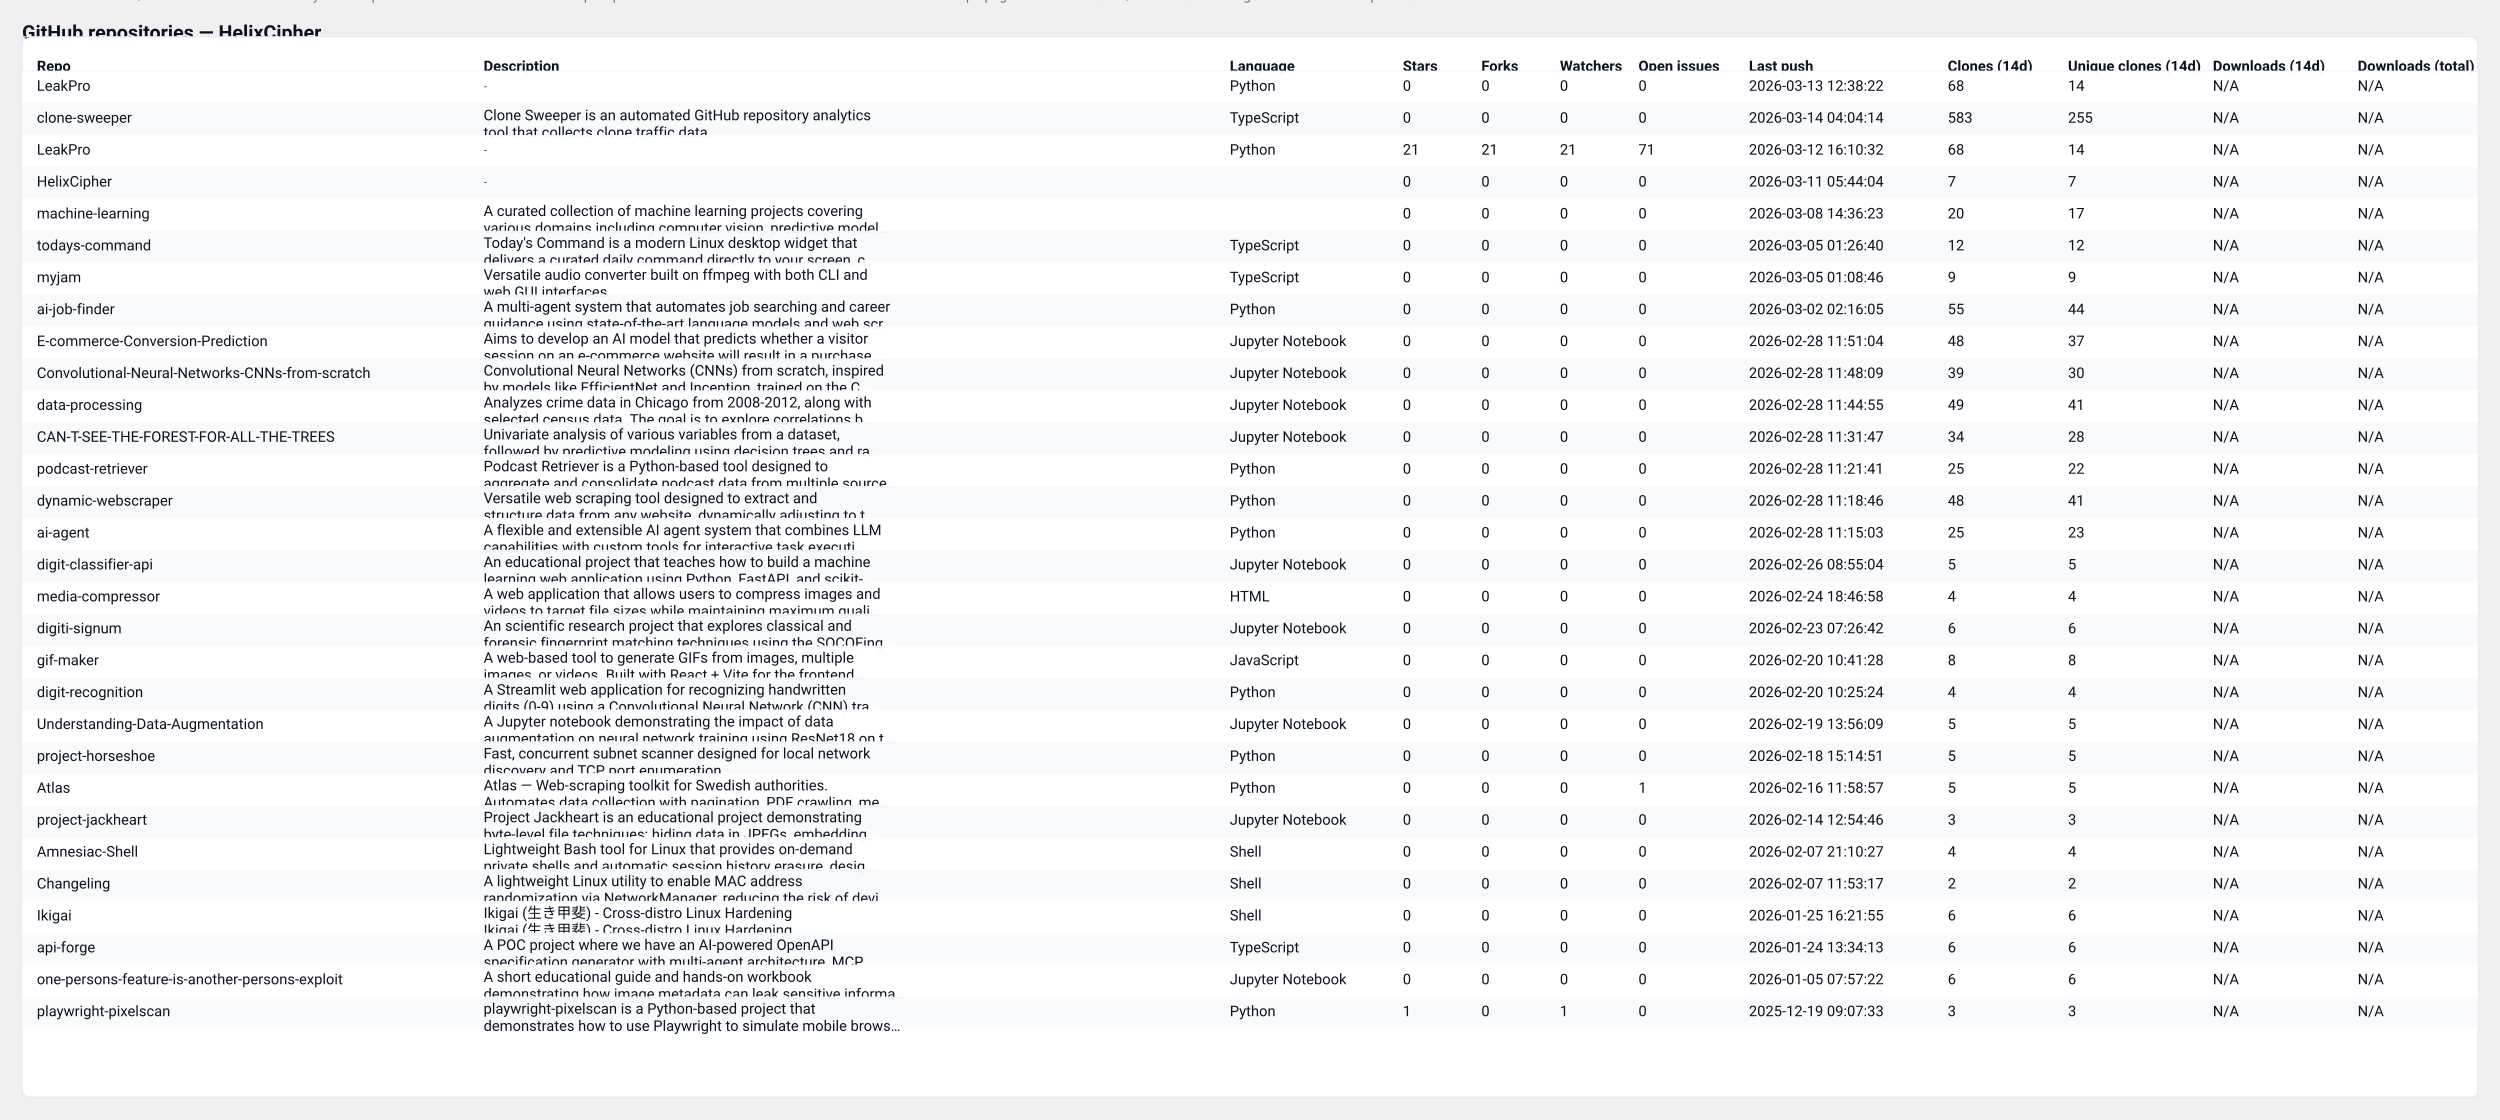
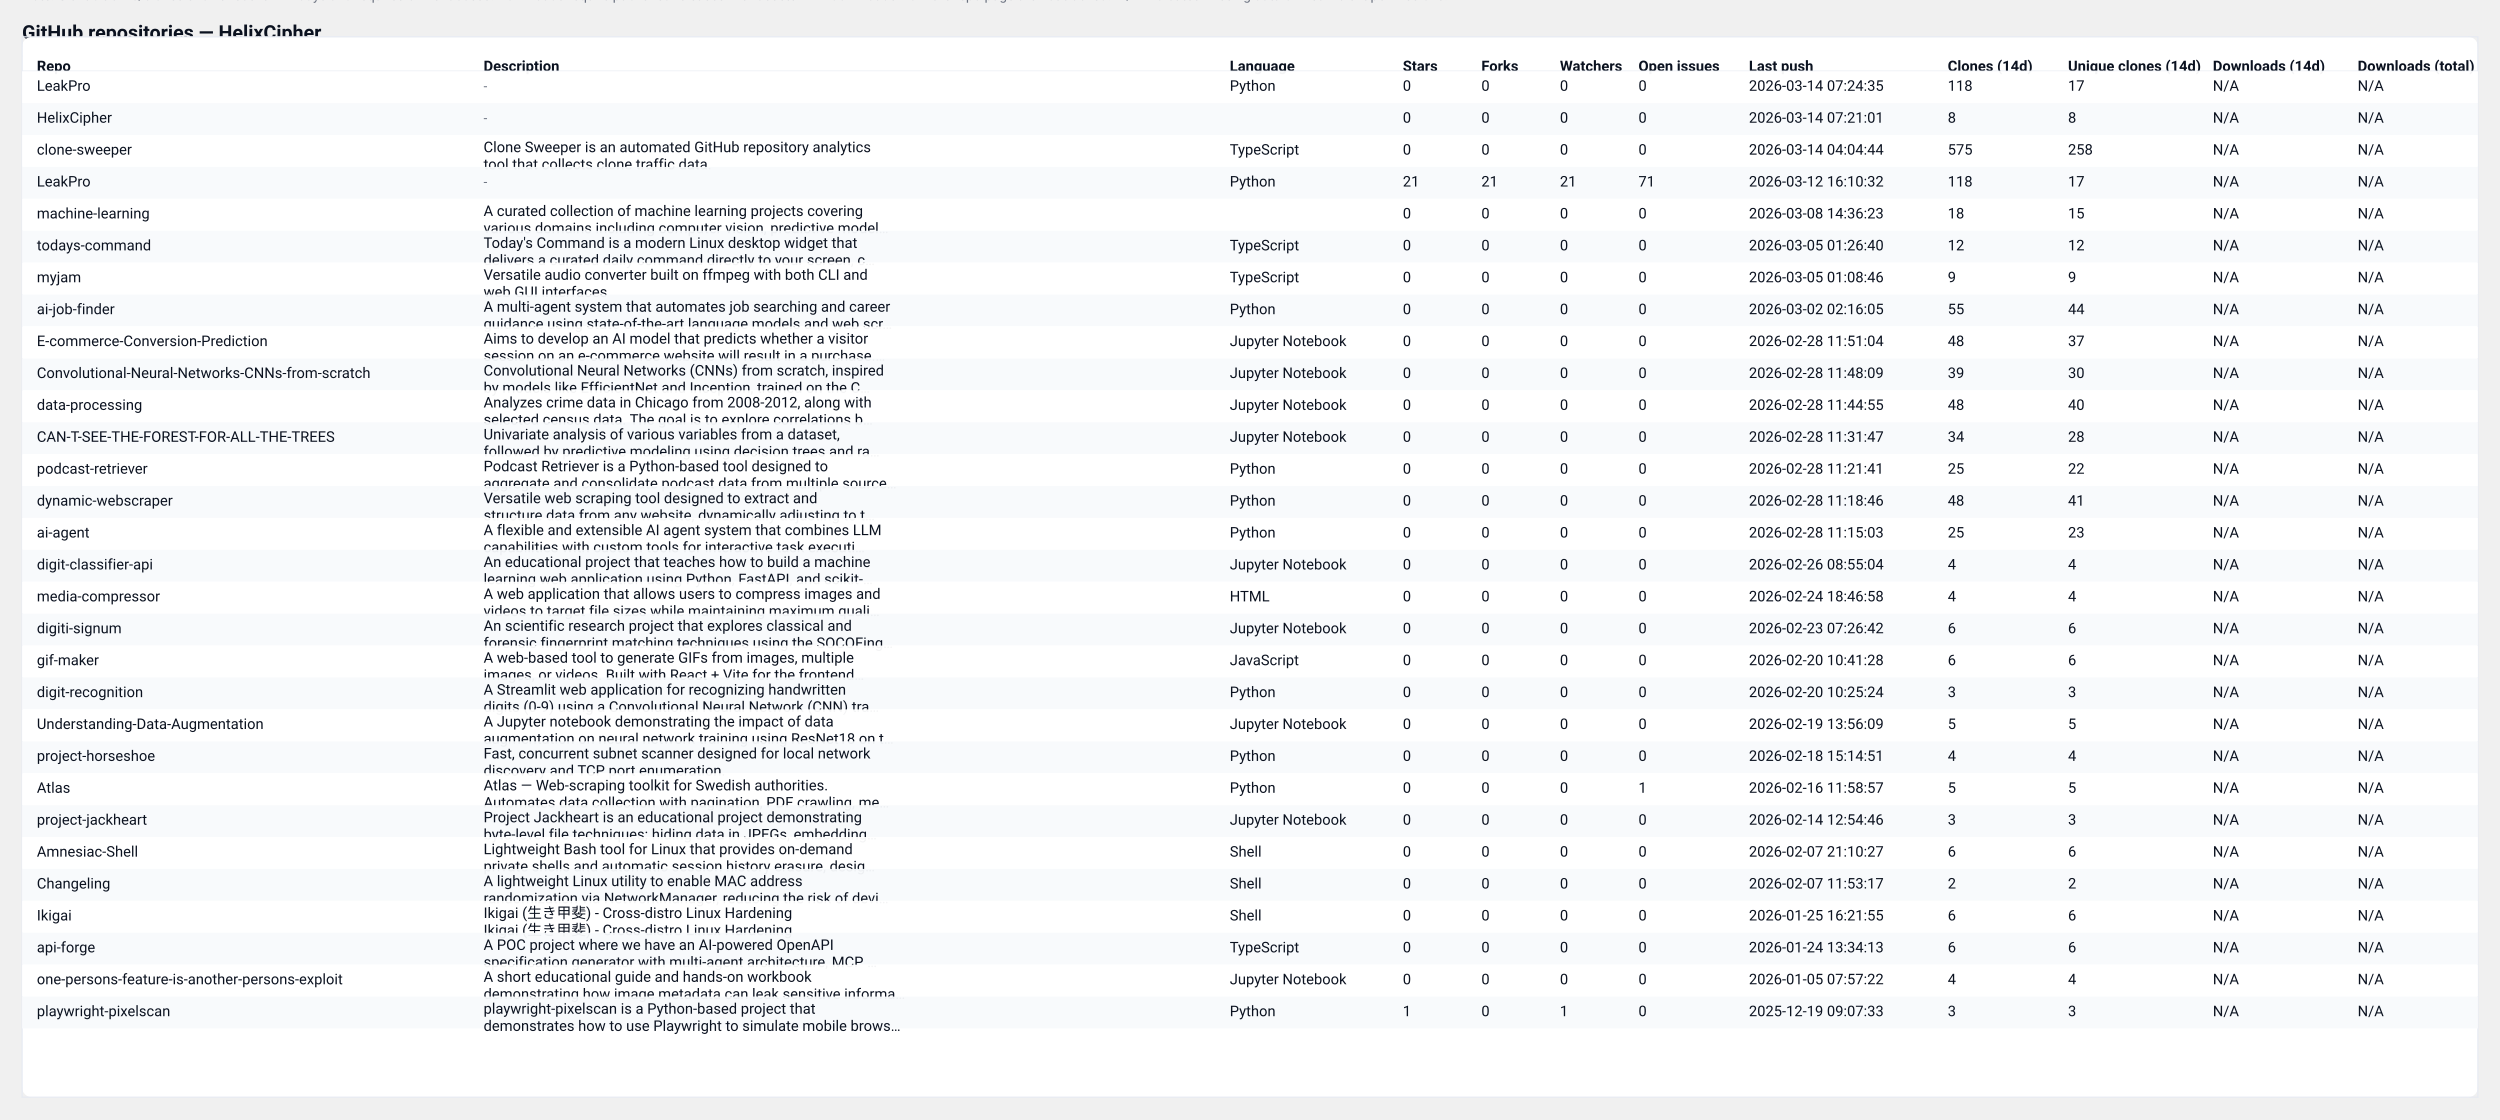
<svg xmlns="http://www.w3.org/2000/svg" width="2037" height="912" viewBox="0 0 2037 912" role="img" aria-label="GitHub repository clones table">
  <style>
  .card { font-family: "Segoe UI", Roboto, "Helvetica Neue", Arial, sans-serif; }
  .title { font-weight:700; font-size:16px; fill: #0b1220; }
  .meta  { font-size:12px; fill:#374151; opacity:0.9; }
  .th    { font-size:12px; font-weight:700; fill:#0b1220; }
  .td    { font-size:12px; fill:#0b1220; }
  .muted { font-size:11px; fill:#6b7280; }
  .row-even { fill: #ffffff; }
  .row-odd  { fill: #f8fafc; }
  .table-border { stroke: #e6eaf2; stroke-width: 1; fill: none; }
  @media (prefers-color-scheme: dark) {
    .title, .meta, .th, .td, .muted { fill: #ffffff; }
    .row-even { fill: #0b1220; }
    .row-odd  { fill: #071026; }
    .table-border { stroke: #0f172a; }
  }
</style>
  <text x="18" y="32" class="title card">GitHub repositories — HelixCipher</text>
-   <text x="18" y="50" class="meta card">Generated: 2026-03-14T04:04:43.339395Z · Mode: Public repos only · Repos: 30 · Clones: 1162 · Downloads: 0</text>
+   <text x="18" y="50" class="meta card">Generated: 2026-03-15T04:26:50.104805Z · Mode: Public repos only · Repos: 30 · Clones: 1247 · Downloads: 0</text>
  <rect x="18" y="30" width="2001" height="864" rx="8" class="row-even" />
  <rect x="18" y="30" width="2001" height="864" class="table-border" />
  <text x="30" y="58" class="th card">Repo</text>
  <text x="394" y="58" class="th card">Description</text>
  <text x="1002" y="58" class="th card">Language</text>
  <text x="1143" y="58" class="th card">Stars</text>
  <text x="1207" y="58" class="th card">Forks</text>
  <text x="1271" y="58" class="th card">Watchers</text>
  <text x="1335" y="58" class="th card">Open issues</text>
  <text x="1425" y="58" class="th card">Last push</text>
  <text x="1587" y="58" class="th card">Clones (14d)</text>
  <text x="1685" y="58" class="th card">Unique clones (14d)</text>
  <text x="1803" y="58" class="th card">Downloads (14d)</text>
  <text x="1921" y="58" class="th card">Downloads (total)</text>
  <line x1="18" y1="58" x2="2019" y2="58" stroke="#e6eaf2" />
  <rect x="18" y="58" width="2001" height="26" class="row-even" opacity="0.95" />
  <text x="30" y="74" class="td card">LeakPro</text>
  <text x="394" y="74" class="muted card">-</text>
  <text x="1002" y="74" class="td card">Python</text>
  <text x="1143" y="74" class="td card">0</text>
  <text x="1207" y="74" class="td card">0</text>
  <text x="1271" y="74" class="td card">0</text>
  <text x="1335" y="74" class="td card">0</text>
-   <text x="1425" y="74" class="td card">2026-03-13 12:38:22</text>
-   <text x="1587" y="74" class="td card">68</text>
-   <text x="1685" y="74" class="td card">14</text>
+   <text x="1425" y="74" class="td card">2026-03-14 07:24:35</text>
+   <text x="1587" y="74" class="td card">118</text>
+   <text x="1685" y="74" class="td card">17</text>
  <text x="1803" y="74" class="td card">N/A</text>
  <text x="1921" y="74" class="td card">N/A</text>
  <rect x="18" y="84" width="2001" height="26" class="row-odd" opacity="0.95" />
-   <text x="30" y="100" class="td card">clone-sweeper</text>
-   <text x="394" y="98" class="td card">Clone Sweeper is an automated GitHub repository analytics</text>
-   <text x="394" y="112" class="td card">tool that collects clone traffic data.</text>
-   <text x="1002" y="100" class="td card">TypeScript</text>
+   <text x="30" y="100" class="td card">HelixCipher</text>
+   <text x="394" y="100" class="muted card">-</text>
+   <text x="1002" y="100" class="td card" />
  <text x="1143" y="100" class="td card">0</text>
  <text x="1207" y="100" class="td card">0</text>
  <text x="1271" y="100" class="td card">0</text>
  <text x="1335" y="100" class="td card">0</text>
-   <text x="1425" y="100" class="td card">2026-03-14 04:04:14</text>
-   <text x="1587" y="100" class="td card">583</text>
-   <text x="1685" y="100" class="td card">255</text>
+   <text x="1425" y="100" class="td card">2026-03-14 07:21:01</text>
+   <text x="1587" y="100" class="td card">8</text>
+   <text x="1685" y="100" class="td card">8</text>
  <text x="1803" y="100" class="td card">N/A</text>
  <text x="1921" y="100" class="td card">N/A</text>
  <rect x="18" y="110" width="2001" height="26" class="row-even" opacity="0.95" />
-   <text x="30" y="126" class="td card">LeakPro</text>
-   <text x="394" y="126" class="muted card">-</text>
-   <text x="1002" y="126" class="td card">Python</text>
-   <text x="1143" y="126" class="td card">21</text>
-   <text x="1207" y="126" class="td card">21</text>
-   <text x="1271" y="126" class="td card">21</text>
-   <text x="1335" y="126" class="td card">71</text>
-   <text x="1425" y="126" class="td card">2026-03-12 16:10:32</text>
-   <text x="1587" y="126" class="td card">68</text>
-   <text x="1685" y="126" class="td card">14</text>
+   <text x="30" y="126" class="td card">clone-sweeper</text>
+   <text x="394" y="124" class="td card">Clone Sweeper is an automated GitHub repository analytics</text>
+   <text x="394" y="138" class="td card">tool that collects clone traffic data.</text>
+   <text x="1002" y="126" class="td card">TypeScript</text>
+   <text x="1143" y="126" class="td card">0</text>
+   <text x="1207" y="126" class="td card">0</text>
+   <text x="1271" y="126" class="td card">0</text>
+   <text x="1335" y="126" class="td card">0</text>
+   <text x="1425" y="126" class="td card">2026-03-14 04:04:44</text>
+   <text x="1587" y="126" class="td card">575</text>
+   <text x="1685" y="126" class="td card">258</text>
  <text x="1803" y="126" class="td card">N/A</text>
  <text x="1921" y="126" class="td card">N/A</text>
  <rect x="18" y="136" width="2001" height="26" class="row-odd" opacity="0.95" />
-   <text x="30" y="152" class="td card">HelixCipher</text>
+   <text x="30" y="152" class="td card">LeakPro</text>
  <text x="394" y="152" class="muted card">-</text>
-   <text x="1002" y="152" class="td card" />
-   <text x="1143" y="152" class="td card">0</text>
-   <text x="1207" y="152" class="td card">0</text>
-   <text x="1271" y="152" class="td card">0</text>
-   <text x="1335" y="152" class="td card">0</text>
-   <text x="1425" y="152" class="td card">2026-03-11 05:44:04</text>
-   <text x="1587" y="152" class="td card">7</text>
-   <text x="1685" y="152" class="td card">7</text>
+   <text x="1002" y="152" class="td card">Python</text>
+   <text x="1143" y="152" class="td card">21</text>
+   <text x="1207" y="152" class="td card">21</text>
+   <text x="1271" y="152" class="td card">21</text>
+   <text x="1335" y="152" class="td card">71</text>
+   <text x="1425" y="152" class="td card">2026-03-12 16:10:32</text>
+   <text x="1587" y="152" class="td card">118</text>
+   <text x="1685" y="152" class="td card">17</text>
  <text x="1803" y="152" class="td card">N/A</text>
  <text x="1921" y="152" class="td card">N/A</text>
  <rect x="18" y="162" width="2001" height="26" class="row-even" opacity="0.95" />
  <text x="30" y="178" class="td card">machine-learning</text>
  <text x="394" y="176" class="td card">A curated collection of machine learning projects covering</text>
  <text x="394" y="190" class="td card">various domains including computer vision, predictive model…</text>
  <text x="1002" y="178" class="td card" />
  <text x="1143" y="178" class="td card">0</text>
  <text x="1207" y="178" class="td card">0</text>
  <text x="1271" y="178" class="td card">0</text>
  <text x="1335" y="178" class="td card">0</text>
  <text x="1425" y="178" class="td card">2026-03-08 14:36:23</text>
-   <text x="1587" y="178" class="td card">20</text>
-   <text x="1685" y="178" class="td card">17</text>
+   <text x="1587" y="178" class="td card">18</text>
+   <text x="1685" y="178" class="td card">15</text>
  <text x="1803" y="178" class="td card">N/A</text>
  <text x="1921" y="178" class="td card">N/A</text>
  <rect x="18" y="188" width="2001" height="26" class="row-odd" opacity="0.95" />
  <text x="30" y="204" class="td card">todays-command</text>
  <text x="394" y="202" class="td card">Today's Command is a modern Linux desktop widget that</text>
  <text x="394" y="216" class="td card">delivers a curated daily command directly to your screen, c…</text>
  <text x="1002" y="204" class="td card">TypeScript</text>
  <text x="1143" y="204" class="td card">0</text>
  <text x="1207" y="204" class="td card">0</text>
  <text x="1271" y="204" class="td card">0</text>
  <text x="1335" y="204" class="td card">0</text>
  <text x="1425" y="204" class="td card">2026-03-05 01:26:40</text>
  <text x="1587" y="204" class="td card">12</text>
  <text x="1685" y="204" class="td card">12</text>
  <text x="1803" y="204" class="td card">N/A</text>
  <text x="1921" y="204" class="td card">N/A</text>
  <rect x="18" y="214" width="2001" height="26" class="row-even" opacity="0.95" />
  <text x="30" y="230" class="td card">myjam</text>
  <text x="394" y="228" class="td card">Versatile audio converter built on ffmpeg with both CLI and</text>
  <text x="394" y="242" class="td card">web GUI interfaces</text>
  <text x="1002" y="230" class="td card">TypeScript</text>
  <text x="1143" y="230" class="td card">0</text>
  <text x="1207" y="230" class="td card">0</text>
  <text x="1271" y="230" class="td card">0</text>
  <text x="1335" y="230" class="td card">0</text>
  <text x="1425" y="230" class="td card">2026-03-05 01:08:46</text>
  <text x="1587" y="230" class="td card">9</text>
  <text x="1685" y="230" class="td card">9</text>
  <text x="1803" y="230" class="td card">N/A</text>
  <text x="1921" y="230" class="td card">N/A</text>
  <rect x="18" y="240" width="2001" height="26" class="row-odd" opacity="0.95" />
  <text x="30" y="256" class="td card">ai-job-finder</text>
  <text x="394" y="254" class="td card">A multi-agent system that automates job searching and career</text>
  <text x="394" y="268" class="td card">guidance using state-of-the-art language models and web scr…</text>
  <text x="1002" y="256" class="td card">Python</text>
  <text x="1143" y="256" class="td card">0</text>
  <text x="1207" y="256" class="td card">0</text>
  <text x="1271" y="256" class="td card">0</text>
  <text x="1335" y="256" class="td card">0</text>
  <text x="1425" y="256" class="td card">2026-03-02 02:16:05</text>
  <text x="1587" y="256" class="td card">55</text>
  <text x="1685" y="256" class="td card">44</text>
  <text x="1803" y="256" class="td card">N/A</text>
  <text x="1921" y="256" class="td card">N/A</text>
  <rect x="18" y="266" width="2001" height="26" class="row-even" opacity="0.95" />
  <text x="30" y="282" class="td card">E-commerce-Conversion-Prediction</text>
  <text x="394" y="280" class="td card">Aims to develop an AI model that predicts whether a visitor</text>
  <text x="394" y="294" class="td card">session on an e-commerce website will result in a purchase.…</text>
  <text x="1002" y="282" class="td card">Jupyter Notebook</text>
  <text x="1143" y="282" class="td card">0</text>
  <text x="1207" y="282" class="td card">0</text>
  <text x="1271" y="282" class="td card">0</text>
  <text x="1335" y="282" class="td card">0</text>
  <text x="1425" y="282" class="td card">2026-02-28 11:51:04</text>
  <text x="1587" y="282" class="td card">48</text>
  <text x="1685" y="282" class="td card">37</text>
  <text x="1803" y="282" class="td card">N/A</text>
  <text x="1921" y="282" class="td card">N/A</text>
  <rect x="18" y="292" width="2001" height="26" class="row-odd" opacity="0.95" />
  <text x="30" y="308" class="td card">Convolutional-Neural-Networks-CNNs-from-scratch</text>
  <text x="394" y="306" class="td card">Convolutional Neural Networks (CNNs) from scratch, inspired</text>
  <text x="394" y="320" class="td card">by models like EfficientNet and Inception, trained on the C…</text>
  <text x="1002" y="308" class="td card">Jupyter Notebook</text>
  <text x="1143" y="308" class="td card">0</text>
  <text x="1207" y="308" class="td card">0</text>
  <text x="1271" y="308" class="td card">0</text>
  <text x="1335" y="308" class="td card">0</text>
  <text x="1425" y="308" class="td card">2026-02-28 11:48:09</text>
  <text x="1587" y="308" class="td card">39</text>
  <text x="1685" y="308" class="td card">30</text>
  <text x="1803" y="308" class="td card">N/A</text>
  <text x="1921" y="308" class="td card">N/A</text>
  <rect x="18" y="318" width="2001" height="26" class="row-even" opacity="0.95" />
  <text x="30" y="334" class="td card">data-processing</text>
  <text x="394" y="332" class="td card">Analyzes crime data in Chicago from 2008-2012, along with</text>
  <text x="394" y="346" class="td card">selected census data. The goal is to explore correlations b…</text>
  <text x="1002" y="334" class="td card">Jupyter Notebook</text>
  <text x="1143" y="334" class="td card">0</text>
  <text x="1207" y="334" class="td card">0</text>
  <text x="1271" y="334" class="td card">0</text>
  <text x="1335" y="334" class="td card">0</text>
  <text x="1425" y="334" class="td card">2026-02-28 11:44:55</text>
-   <text x="1587" y="334" class="td card">49</text>
-   <text x="1685" y="334" class="td card">41</text>
+   <text x="1587" y="334" class="td card">48</text>
+   <text x="1685" y="334" class="td card">40</text>
  <text x="1803" y="334" class="td card">N/A</text>
  <text x="1921" y="334" class="td card">N/A</text>
  <rect x="18" y="344" width="2001" height="26" class="row-odd" opacity="0.95" />
  <text x="30" y="360" class="td card">CAN-T-SEE-THE-FOREST-FOR-ALL-THE-TREES</text>
  <text x="394" y="358" class="td card">Univariate analysis of various variables from a dataset,</text>
  <text x="394" y="372" class="td card">followed by predictive modeling using decision trees and ra…</text>
  <text x="1002" y="360" class="td card">Jupyter Notebook</text>
  <text x="1143" y="360" class="td card">0</text>
  <text x="1207" y="360" class="td card">0</text>
  <text x="1271" y="360" class="td card">0</text>
  <text x="1335" y="360" class="td card">0</text>
  <text x="1425" y="360" class="td card">2026-02-28 11:31:47</text>
  <text x="1587" y="360" class="td card">34</text>
  <text x="1685" y="360" class="td card">28</text>
  <text x="1803" y="360" class="td card">N/A</text>
  <text x="1921" y="360" class="td card">N/A</text>
  <rect x="18" y="370" width="2001" height="26" class="row-even" opacity="0.95" />
  <text x="30" y="386" class="td card">podcast-retriever</text>
  <text x="394" y="384" class="td card">Podcast Retriever is a Python-based tool designed to</text>
  <text x="394" y="398" class="td card">aggregate and consolidate podcast data from multiple source…</text>
  <text x="1002" y="386" class="td card">Python</text>
  <text x="1143" y="386" class="td card">0</text>
  <text x="1207" y="386" class="td card">0</text>
  <text x="1271" y="386" class="td card">0</text>
  <text x="1335" y="386" class="td card">0</text>
  <text x="1425" y="386" class="td card">2026-02-28 11:21:41</text>
  <text x="1587" y="386" class="td card">25</text>
  <text x="1685" y="386" class="td card">22</text>
  <text x="1803" y="386" class="td card">N/A</text>
  <text x="1921" y="386" class="td card">N/A</text>
  <rect x="18" y="396" width="2001" height="26" class="row-odd" opacity="0.95" />
  <text x="30" y="412" class="td card">dynamic-webscraper</text>
  <text x="394" y="410" class="td card">Versatile web scraping tool designed to extract and</text>
  <text x="394" y="424" class="td card">structure data from any website, dynamically adjusting to t…</text>
  <text x="1002" y="412" class="td card">Python</text>
  <text x="1143" y="412" class="td card">0</text>
  <text x="1207" y="412" class="td card">0</text>
  <text x="1271" y="412" class="td card">0</text>
  <text x="1335" y="412" class="td card">0</text>
  <text x="1425" y="412" class="td card">2026-02-28 11:18:46</text>
  <text x="1587" y="412" class="td card">48</text>
  <text x="1685" y="412" class="td card">41</text>
  <text x="1803" y="412" class="td card">N/A</text>
  <text x="1921" y="412" class="td card">N/A</text>
  <rect x="18" y="422" width="2001" height="26" class="row-even" opacity="0.95" />
  <text x="30" y="438" class="td card">ai-agent</text>
  <text x="394" y="436" class="td card">A flexible and extensible AI agent system that combines LLM</text>
  <text x="394" y="450" class="td card">capabilities with custom tools for interactive task executi…</text>
  <text x="1002" y="438" class="td card">Python</text>
  <text x="1143" y="438" class="td card">0</text>
  <text x="1207" y="438" class="td card">0</text>
  <text x="1271" y="438" class="td card">0</text>
  <text x="1335" y="438" class="td card">0</text>
  <text x="1425" y="438" class="td card">2026-02-28 11:15:03</text>
  <text x="1587" y="438" class="td card">25</text>
  <text x="1685" y="438" class="td card">23</text>
  <text x="1803" y="438" class="td card">N/A</text>
  <text x="1921" y="438" class="td card">N/A</text>
  <rect x="18" y="448" width="2001" height="26" class="row-odd" opacity="0.95" />
  <text x="30" y="464" class="td card">digit-classifier-api</text>
  <text x="394" y="462" class="td card">An educational project that teaches how to build a machine</text>
  <text x="394" y="476" class="td card">learning web application using Python, FastAPI, and scikit-…</text>
  <text x="1002" y="464" class="td card">Jupyter Notebook</text>
  <text x="1143" y="464" class="td card">0</text>
  <text x="1207" y="464" class="td card">0</text>
  <text x="1271" y="464" class="td card">0</text>
  <text x="1335" y="464" class="td card">0</text>
  <text x="1425" y="464" class="td card">2026-02-26 08:55:04</text>
-   <text x="1587" y="464" class="td card">5</text>
-   <text x="1685" y="464" class="td card">5</text>
+   <text x="1587" y="464" class="td card">4</text>
+   <text x="1685" y="464" class="td card">4</text>
  <text x="1803" y="464" class="td card">N/A</text>
  <text x="1921" y="464" class="td card">N/A</text>
  <rect x="18" y="474" width="2001" height="26" class="row-even" opacity="0.95" />
  <text x="30" y="490" class="td card">media-compressor</text>
  <text x="394" y="488" class="td card">A web application that allows users to compress images and</text>
  <text x="394" y="502" class="td card">videos to target file sizes while maintaining maximum quali…</text>
  <text x="1002" y="490" class="td card">HTML</text>
  <text x="1143" y="490" class="td card">0</text>
  <text x="1207" y="490" class="td card">0</text>
  <text x="1271" y="490" class="td card">0</text>
  <text x="1335" y="490" class="td card">0</text>
  <text x="1425" y="490" class="td card">2026-02-24 18:46:58</text>
  <text x="1587" y="490" class="td card">4</text>
  <text x="1685" y="490" class="td card">4</text>
  <text x="1803" y="490" class="td card">N/A</text>
  <text x="1921" y="490" class="td card">N/A</text>
  <rect x="18" y="500" width="2001" height="26" class="row-odd" opacity="0.95" />
  <text x="30" y="516" class="td card">digiti-signum</text>
  <text x="394" y="514" class="td card">An scientific research project that explores classical and</text>
  <text x="394" y="528" class="td card">forensic fingerprint matching techniques using the SOCOFing…</text>
  <text x="1002" y="516" class="td card">Jupyter Notebook</text>
  <text x="1143" y="516" class="td card">0</text>
  <text x="1207" y="516" class="td card">0</text>
  <text x="1271" y="516" class="td card">0</text>
  <text x="1335" y="516" class="td card">0</text>
  <text x="1425" y="516" class="td card">2026-02-23 07:26:42</text>
  <text x="1587" y="516" class="td card">6</text>
  <text x="1685" y="516" class="td card">6</text>
  <text x="1803" y="516" class="td card">N/A</text>
  <text x="1921" y="516" class="td card">N/A</text>
  <rect x="18" y="526" width="2001" height="26" class="row-even" opacity="0.95" />
  <text x="30" y="542" class="td card">gif-maker</text>
  <text x="394" y="540" class="td card">A web-based tool to generate GIFs from images, multiple</text>
  <text x="394" y="554" class="td card">images, or videos. Built with React + Vite for the frontend…</text>
  <text x="1002" y="542" class="td card">JavaScript</text>
  <text x="1143" y="542" class="td card">0</text>
  <text x="1207" y="542" class="td card">0</text>
  <text x="1271" y="542" class="td card">0</text>
  <text x="1335" y="542" class="td card">0</text>
  <text x="1425" y="542" class="td card">2026-02-20 10:41:28</text>
-   <text x="1587" y="542" class="td card">8</text>
-   <text x="1685" y="542" class="td card">8</text>
+   <text x="1587" y="542" class="td card">6</text>
+   <text x="1685" y="542" class="td card">6</text>
  <text x="1803" y="542" class="td card">N/A</text>
  <text x="1921" y="542" class="td card">N/A</text>
  <rect x="18" y="552" width="2001" height="26" class="row-odd" opacity="0.95" />
  <text x="30" y="568" class="td card">digit-recognition</text>
  <text x="394" y="566" class="td card">A Streamlit web application for recognizing handwritten</text>
  <text x="394" y="580" class="td card">digits (0-9) using a Convolutional Neural Network (CNN) tra…</text>
  <text x="1002" y="568" class="td card">Python</text>
  <text x="1143" y="568" class="td card">0</text>
  <text x="1207" y="568" class="td card">0</text>
  <text x="1271" y="568" class="td card">0</text>
  <text x="1335" y="568" class="td card">0</text>
  <text x="1425" y="568" class="td card">2026-02-20 10:25:24</text>
-   <text x="1587" y="568" class="td card">4</text>
-   <text x="1685" y="568" class="td card">4</text>
+   <text x="1587" y="568" class="td card">3</text>
+   <text x="1685" y="568" class="td card">3</text>
  <text x="1803" y="568" class="td card">N/A</text>
  <text x="1921" y="568" class="td card">N/A</text>
  <rect x="18" y="578" width="2001" height="26" class="row-even" opacity="0.95" />
  <text x="30" y="594" class="td card">Understanding-Data-Augmentation</text>
  <text x="394" y="592" class="td card">A Jupyter notebook demonstrating the impact of data</text>
  <text x="394" y="606" class="td card">augmentation on neural network training using ResNet18 on t…</text>
  <text x="1002" y="594" class="td card">Jupyter Notebook</text>
  <text x="1143" y="594" class="td card">0</text>
  <text x="1207" y="594" class="td card">0</text>
  <text x="1271" y="594" class="td card">0</text>
  <text x="1335" y="594" class="td card">0</text>
  <text x="1425" y="594" class="td card">2026-02-19 13:56:09</text>
  <text x="1587" y="594" class="td card">5</text>
  <text x="1685" y="594" class="td card">5</text>
  <text x="1803" y="594" class="td card">N/A</text>
  <text x="1921" y="594" class="td card">N/A</text>
  <rect x="18" y="604" width="2001" height="26" class="row-odd" opacity="0.95" />
  <text x="30" y="620" class="td card">project-horseshoe</text>
  <text x="394" y="618" class="td card">Fast, concurrent subnet scanner designed for local network</text>
  <text x="394" y="632" class="td card">discovery and TCP port enumeration.</text>
  <text x="1002" y="620" class="td card">Python</text>
  <text x="1143" y="620" class="td card">0</text>
  <text x="1207" y="620" class="td card">0</text>
  <text x="1271" y="620" class="td card">0</text>
  <text x="1335" y="620" class="td card">0</text>
  <text x="1425" y="620" class="td card">2026-02-18 15:14:51</text>
-   <text x="1587" y="620" class="td card">5</text>
-   <text x="1685" y="620" class="td card">5</text>
+   <text x="1587" y="620" class="td card">4</text>
+   <text x="1685" y="620" class="td card">4</text>
  <text x="1803" y="620" class="td card">N/A</text>
  <text x="1921" y="620" class="td card">N/A</text>
  <rect x="18" y="630" width="2001" height="26" class="row-even" opacity="0.95" />
  <text x="30" y="646" class="td card">Atlas</text>
  <text x="394" y="644" class="td card">Atlas — Web-scraping toolkit for Swedish authorities.</text>
  <text x="394" y="658" class="td card">Automates data collection with pagination, PDF crawling, me…</text>
  <text x="1002" y="646" class="td card">Python</text>
  <text x="1143" y="646" class="td card">0</text>
  <text x="1207" y="646" class="td card">0</text>
  <text x="1271" y="646" class="td card">0</text>
  <text x="1335" y="646" class="td card">1</text>
  <text x="1425" y="646" class="td card">2026-02-16 11:58:57</text>
  <text x="1587" y="646" class="td card">5</text>
  <text x="1685" y="646" class="td card">5</text>
  <text x="1803" y="646" class="td card">N/A</text>
  <text x="1921" y="646" class="td card">N/A</text>
  <rect x="18" y="656" width="2001" height="26" class="row-odd" opacity="0.95" />
  <text x="30" y="672" class="td card">project-jackheart</text>
  <text x="394" y="670" class="td card">Project Jackheart is an educational project demonstrating</text>
  <text x="394" y="684" class="td card">byte-level file techniques: hiding data in JPEGs, embedding…</text>
  <text x="1002" y="672" class="td card">Jupyter Notebook</text>
  <text x="1143" y="672" class="td card">0</text>
  <text x="1207" y="672" class="td card">0</text>
  <text x="1271" y="672" class="td card">0</text>
  <text x="1335" y="672" class="td card">0</text>
  <text x="1425" y="672" class="td card">2026-02-14 12:54:46</text>
  <text x="1587" y="672" class="td card">3</text>
  <text x="1685" y="672" class="td card">3</text>
  <text x="1803" y="672" class="td card">N/A</text>
  <text x="1921" y="672" class="td card">N/A</text>
  <rect x="18" y="682" width="2001" height="26" class="row-even" opacity="0.95" />
  <text x="30" y="698" class="td card">Amnesiac-Shell</text>
  <text x="394" y="696" class="td card">Lightweight Bash tool for Linux that provides on-demand</text>
  <text x="394" y="710" class="td card">private shells and automatic session history erasure, desig…</text>
  <text x="1002" y="698" class="td card">Shell</text>
  <text x="1143" y="698" class="td card">0</text>
  <text x="1207" y="698" class="td card">0</text>
  <text x="1271" y="698" class="td card">0</text>
  <text x="1335" y="698" class="td card">0</text>
  <text x="1425" y="698" class="td card">2026-02-07 21:10:27</text>
-   <text x="1587" y="698" class="td card">4</text>
-   <text x="1685" y="698" class="td card">4</text>
+   <text x="1587" y="698" class="td card">6</text>
+   <text x="1685" y="698" class="td card">6</text>
  <text x="1803" y="698" class="td card">N/A</text>
  <text x="1921" y="698" class="td card">N/A</text>
  <rect x="18" y="708" width="2001" height="26" class="row-odd" opacity="0.95" />
  <text x="30" y="724" class="td card">Changeling</text>
  <text x="394" y="722" class="td card">A lightweight Linux utility to enable MAC address</text>
  <text x="394" y="736" class="td card">randomization via NetworkManager, reducing the risk of devi…</text>
  <text x="1002" y="724" class="td card">Shell</text>
  <text x="1143" y="724" class="td card">0</text>
  <text x="1207" y="724" class="td card">0</text>
  <text x="1271" y="724" class="td card">0</text>
  <text x="1335" y="724" class="td card">0</text>
  <text x="1425" y="724" class="td card">2026-02-07 11:53:17</text>
  <text x="1587" y="724" class="td card">2</text>
  <text x="1685" y="724" class="td card">2</text>
  <text x="1803" y="724" class="td card">N/A</text>
  <text x="1921" y="724" class="td card">N/A</text>
  <rect x="18" y="734" width="2001" height="26" class="row-even" opacity="0.95" />
  <text x="30" y="750" class="td card">Ikigai</text>
  <text x="394" y="748" class="td card">Ikigai (生き甲斐) - Cross-distro Linux Hardening</text>
  <text x="394" y="762" class="td card">Ikigai (生き甲斐) - Cross-distro Linux Hardening</text>
  <text x="1002" y="750" class="td card">Shell</text>
  <text x="1143" y="750" class="td card">0</text>
  <text x="1207" y="750" class="td card">0</text>
  <text x="1271" y="750" class="td card">0</text>
  <text x="1335" y="750" class="td card">0</text>
  <text x="1425" y="750" class="td card">2026-01-25 16:21:55</text>
  <text x="1587" y="750" class="td card">6</text>
  <text x="1685" y="750" class="td card">6</text>
  <text x="1803" y="750" class="td card">N/A</text>
  <text x="1921" y="750" class="td card">N/A</text>
  <rect x="18" y="760" width="2001" height="26" class="row-odd" opacity="0.95" />
  <text x="30" y="776" class="td card">api-forge</text>
  <text x="394" y="774" class="td card">A POC project where we have an AI-powered OpenAPI</text>
  <text x="394" y="788" class="td card">specification generator with multi-agent architecture, MCP …</text>
  <text x="1002" y="776" class="td card">TypeScript</text>
  <text x="1143" y="776" class="td card">0</text>
  <text x="1207" y="776" class="td card">0</text>
  <text x="1271" y="776" class="td card">0</text>
  <text x="1335" y="776" class="td card">0</text>
  <text x="1425" y="776" class="td card">2026-01-24 13:34:13</text>
  <text x="1587" y="776" class="td card">6</text>
  <text x="1685" y="776" class="td card">6</text>
  <text x="1803" y="776" class="td card">N/A</text>
  <text x="1921" y="776" class="td card">N/A</text>
  <rect x="18" y="786" width="2001" height="26" class="row-even" opacity="0.95" />
  <text x="30" y="802" class="td card">one-persons-feature-is-another-persons-exploit</text>
  <text x="394" y="800" class="td card">A short educational guide and hands-on workbook</text>
  <text x="394" y="814" class="td card">demonstrating how image metadata can leak sensitive informa…</text>
  <text x="1002" y="802" class="td card">Jupyter Notebook</text>
  <text x="1143" y="802" class="td card">0</text>
  <text x="1207" y="802" class="td card">0</text>
  <text x="1271" y="802" class="td card">0</text>
  <text x="1335" y="802" class="td card">0</text>
  <text x="1425" y="802" class="td card">2026-01-05 07:57:22</text>
-   <text x="1587" y="802" class="td card">6</text>
-   <text x="1685" y="802" class="td card">6</text>
+   <text x="1587" y="802" class="td card">4</text>
+   <text x="1685" y="802" class="td card">4</text>
  <text x="1803" y="802" class="td card">N/A</text>
  <text x="1921" y="802" class="td card">N/A</text>
  <rect x="18" y="812" width="2001" height="26" class="row-odd" opacity="0.95" />
  <text x="30" y="828" class="td card">playwright-pixelscan</text>
  <text x="394" y="826" class="td card">playwright-pixelscan is a Python-based project that</text>
  <text x="394" y="840" class="td card">demonstrates how to use Playwright to simulate mobile brows…</text>
  <text x="1002" y="828" class="td card">Python</text>
  <text x="1143" y="828" class="td card">1</text>
  <text x="1207" y="828" class="td card">0</text>
  <text x="1271" y="828" class="td card">1</text>
  <text x="1335" y="828" class="td card">0</text>
  <text x="1425" y="828" class="td card">2025-12-19 09:07:33</text>
  <text x="1587" y="828" class="td card">3</text>
  <text x="1685" y="828" class="td card">3</text>
  <text x="1803" y="828" class="td card">N/A</text>
  <text x="1921" y="828" class="td card">N/A</text>
  <text x="18" y="" class="muted card">Note: GitHub traffic/clones shows recent ~14 days and requires owner access. Downloads require published releases with assets - ZIP downloads from the repo page are not tracked. 'N/A' indicates missing data or insufficient permissions.</text>
</svg>
